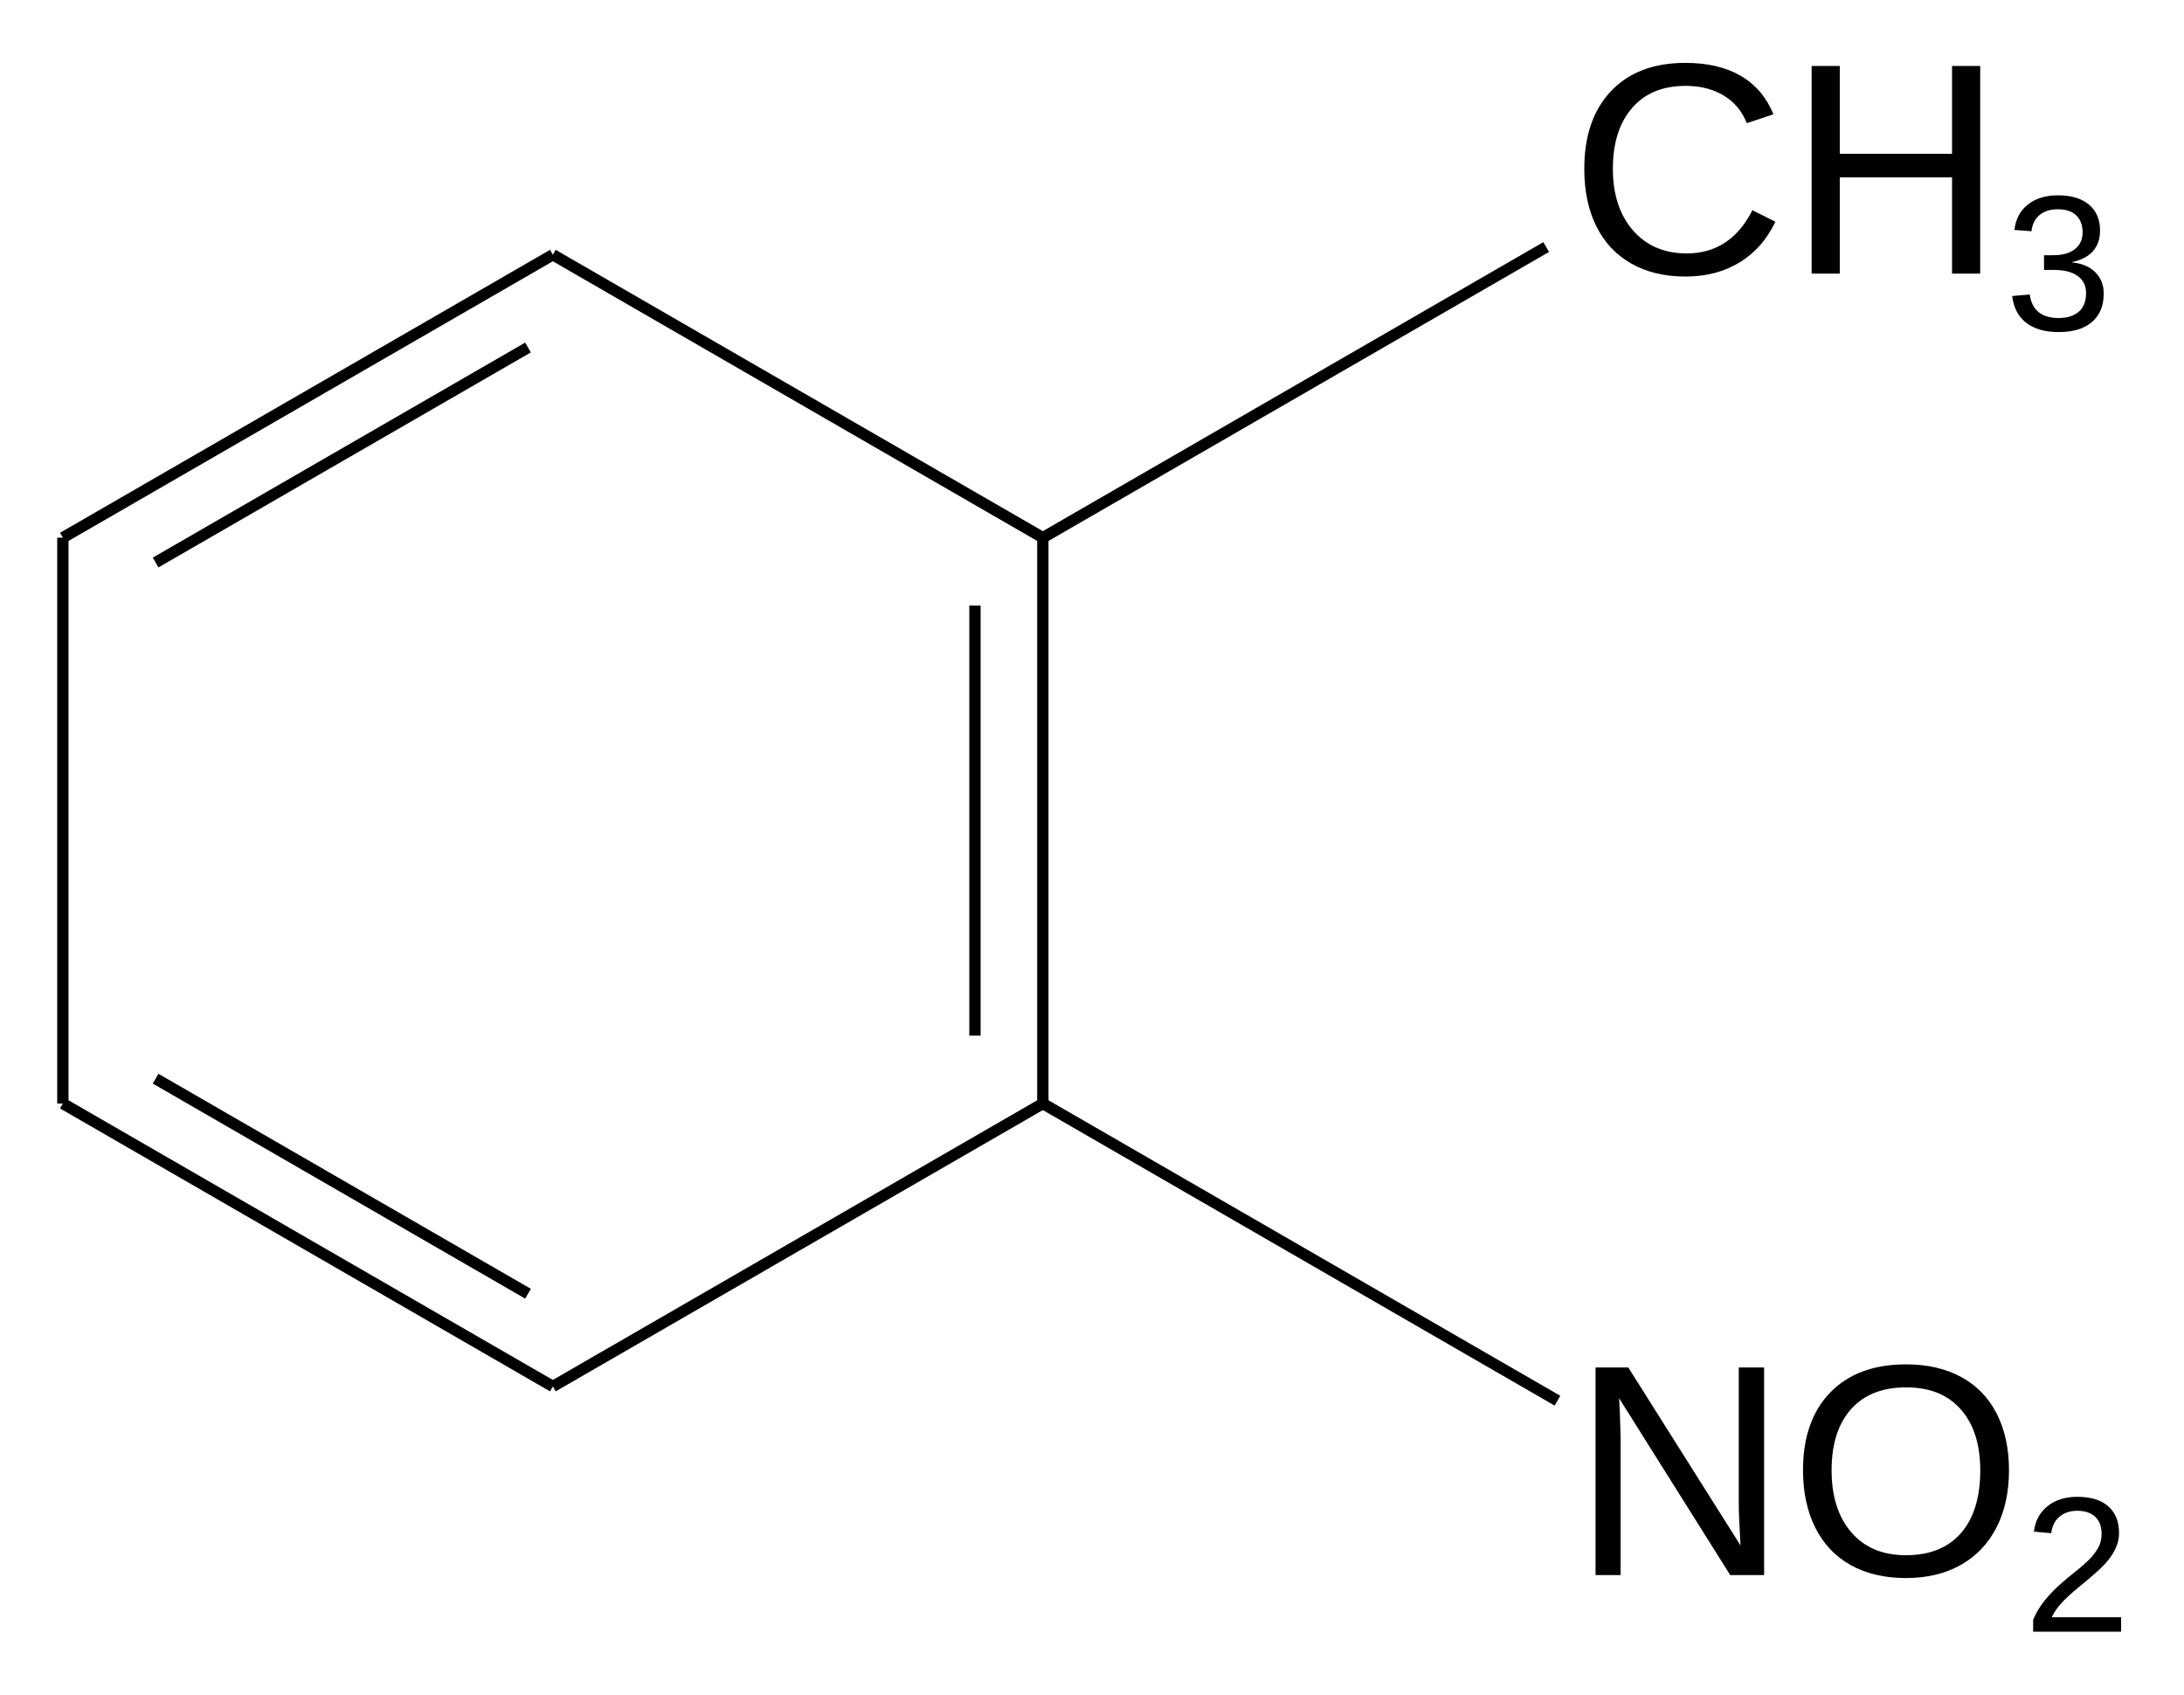
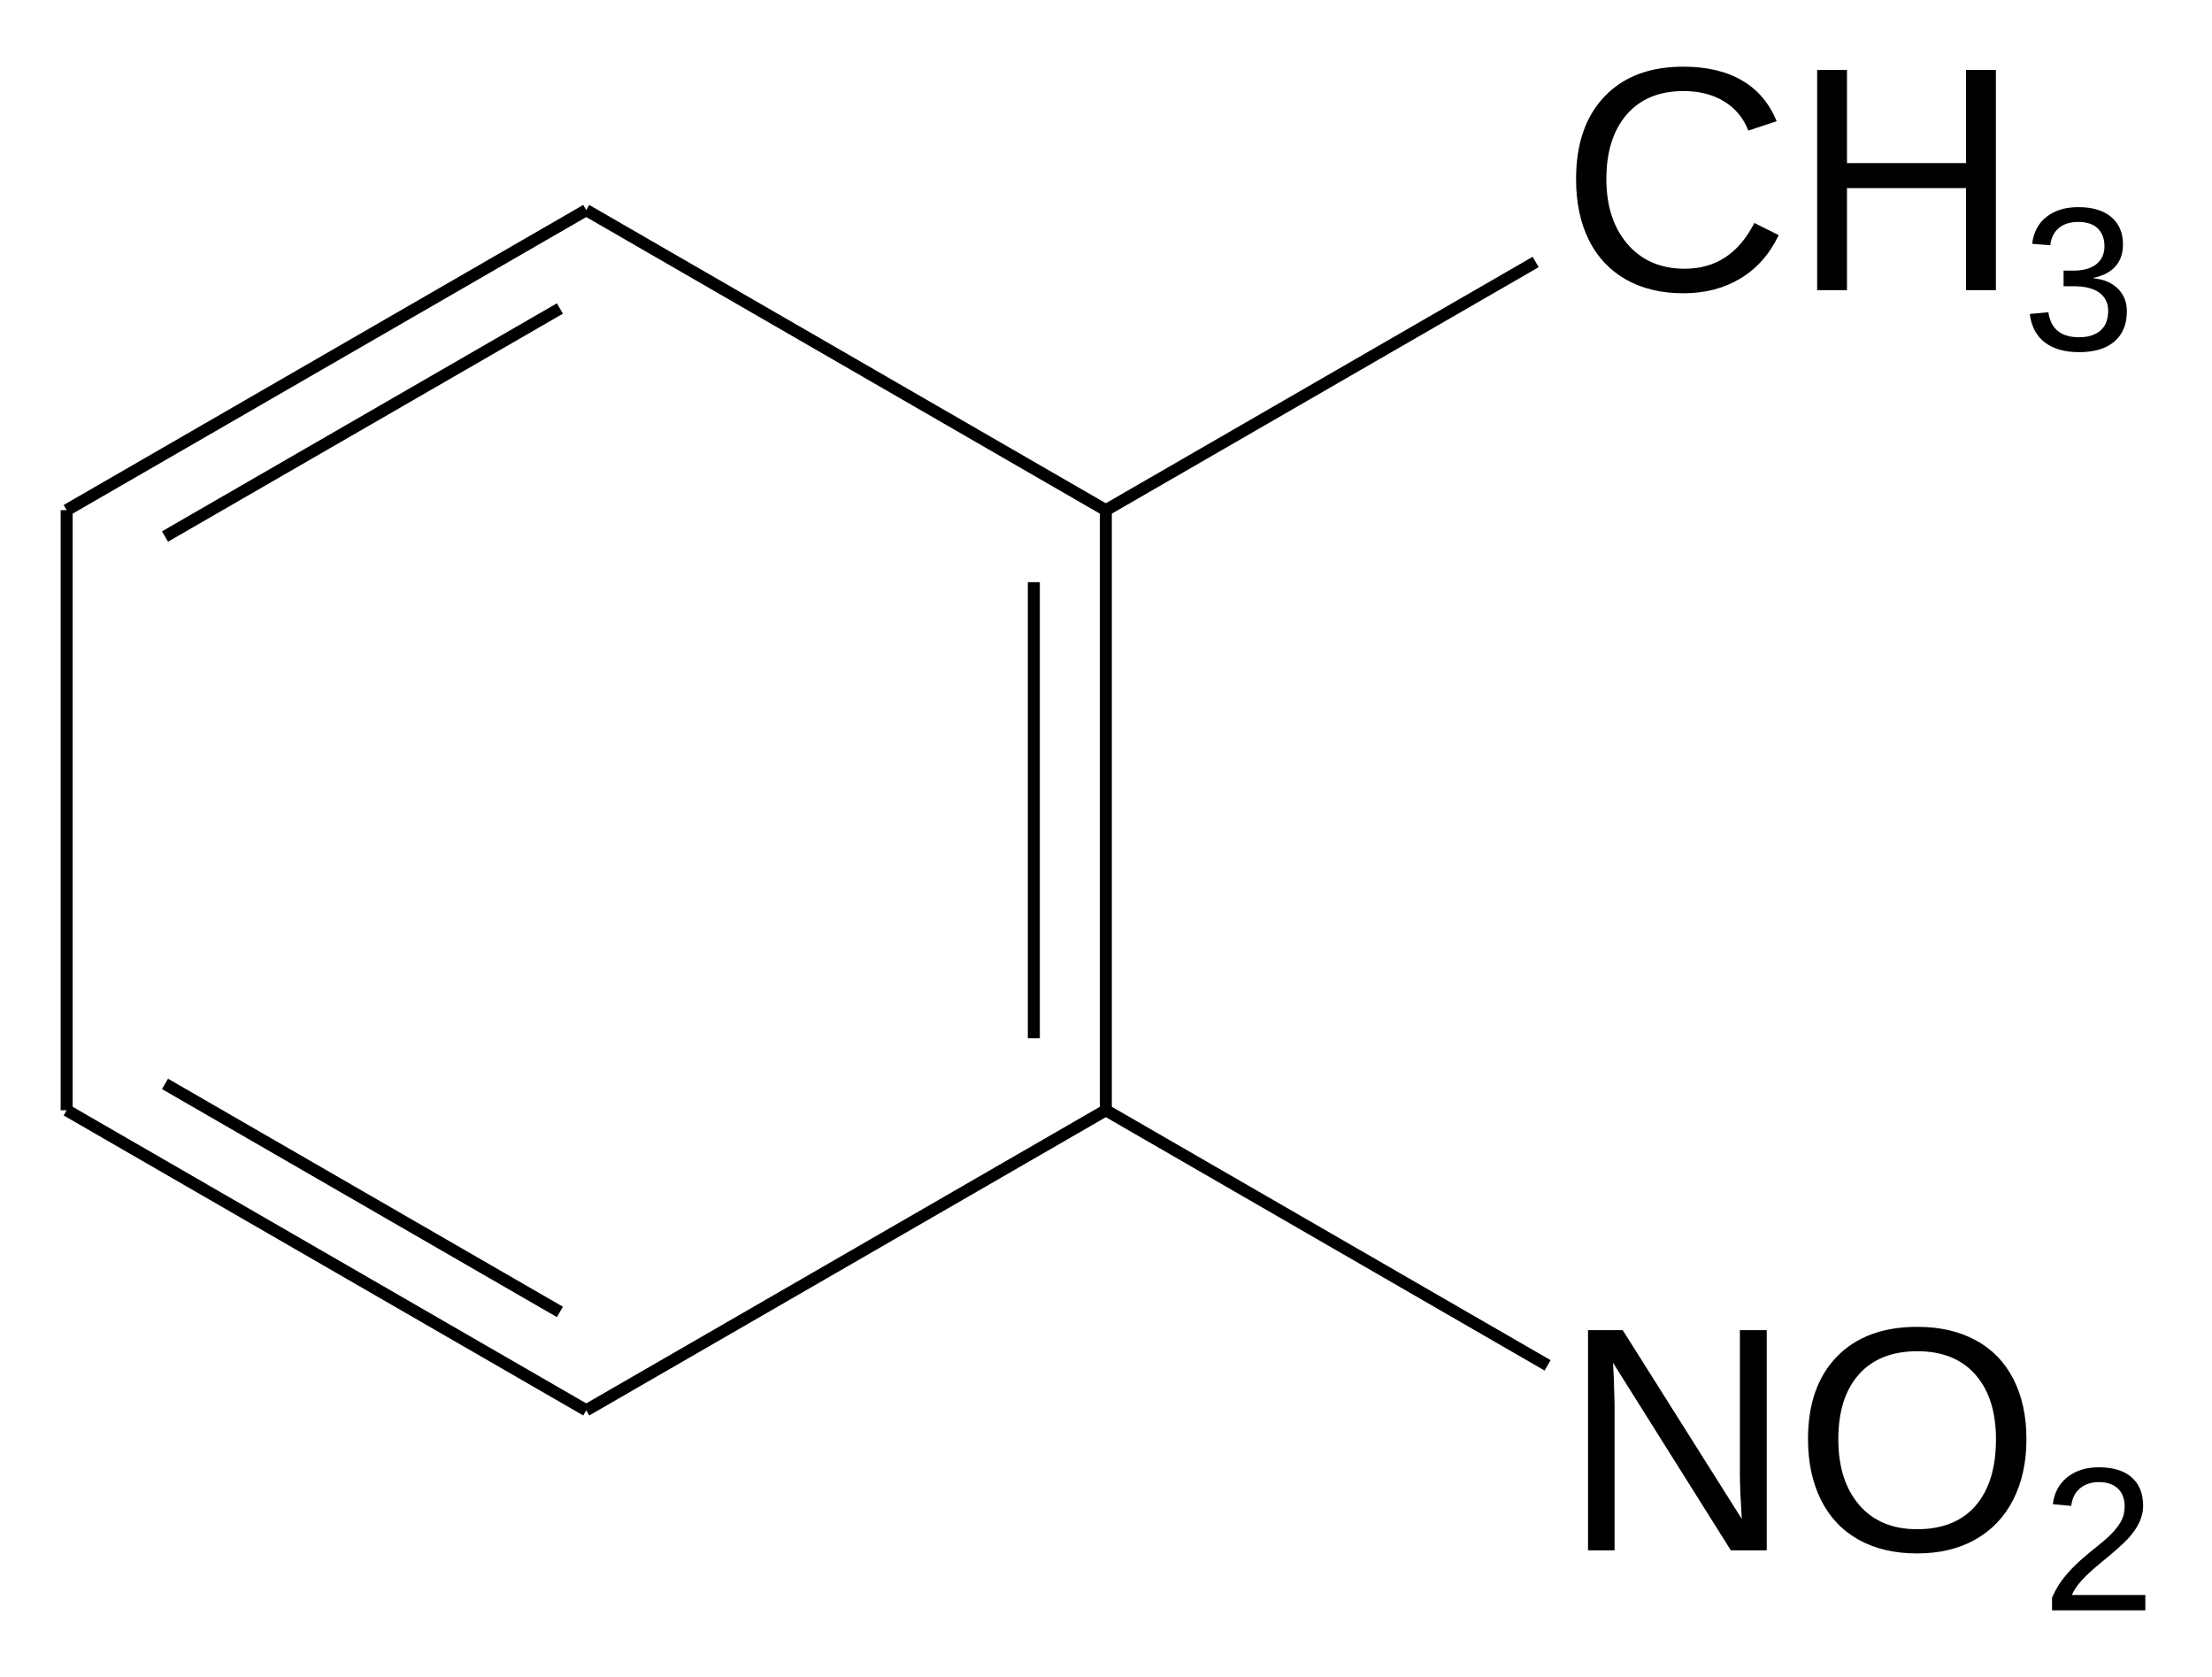
- <svg xmlns="http://www.w3.org/2000/svg" viewBox="-87.942 -130.516 347.406 269.516" role="img" aria-labelledby="title">
+ <svg xmlns="http://www.w3.org/2000/svg" viewBox="-87.942 -121.516 331.817 251.516" role="img" aria-labelledby="title">
  <g fill="none" stroke="#000" stroke-width="1.8" stroke-linecap="butt">
    <line x1="77.942" y1="-45.000" x2="77.942" y2="45.000" />
    <line x1="67.142" y1="-34.200" x2="67.142" y2="34.200" />
    <line x1="77.942" y1="45.000" x2="0.000" y2="90.000" />
    <line x1="0.000" y1="90.000" x2="-77.942" y2="45.000" />
    <line x1="-3.953" y1="75.247" x2="-63.189" y2="41.047" />
    <line x1="-77.942" y1="45.000" x2="-77.942" y2="-45.000" />
    <line x1="-77.942" y1="-45.000" x2="-0.000" y2="-90.000" />
    <line x1="-63.189" y1="-41.047" x2="-3.953" y2="-75.247" />
    <line x1="-0.000" y1="-90.000" x2="77.942" y2="-45.000" />
-     <line x1="77.942" y1="-45.000" x2="158.006" y2="-91.225" />
-     <line x1="77.942" y1="45.000" x2="159.799" y2="92.260" />
+     <line x1="77.942" y1="-45.000" x2="142.417" y2="-82.225" />
+     <line x1="77.942" y1="45.000" x2="144.210" y2="83.260" />
  </g>
  <g fill="#000">
    <g data-label="" data-anchor-x="77.942" data-anchor-y="-45.000">
</g>
    <g data-label="" data-anchor-x="77.942" data-anchor-y="45.000">
</g>
    <g data-label="" data-anchor-x="0.000" data-anchor-y="90.000">
</g>
    <g data-label="" data-anchor-x="-77.942" data-anchor-y="45.000">
</g>
    <g data-label="" data-anchor-x="-77.942" data-anchor-y="-45.000">
</g>
    <g data-label="" data-anchor-x="-0.000" data-anchor-y="-90.000">
</g>
-     <g data-label="CH3" data-anchor-x="179.267" data-anchor-y="-103.500">
-       <path transform="translate(161.6305 -87) scale(1)" d="M18.562 -29.859Q13.078 -29.859 10.031 -26.332Q6.984 -22.805 6.984 -16.664Q6.984 -10.594 10.16 -6.902Q13.336 -3.211 18.75 -3.211Q25.688 -3.211 29.18 -10.078L32.836 -8.25Q30.797 -3.984 27.105 -1.758Q23.414 0.469 18.539 0.469Q13.547 0.469 9.902 -1.605Q6.258 -3.68 4.348 -7.535Q2.438 -11.391 2.438 -16.664Q2.438 -24.562 6.703 -29.039Q10.969 -33.516 18.516 -33.516Q23.789 -33.516 27.328 -31.453Q30.867 -29.391 32.531 -25.336L28.289 -23.93Q27.141 -26.812 24.598 -28.336Q22.055 -29.859 18.562 -29.859Z" />
-       <path transform="translate(196.2946 -87) scale(1)" d="M26.273 -0L26.273 -15.305L8.414 -15.305L8.414 -0L3.938 -0L3.938 -33.023L8.414 -33.023L8.414 -19.055L26.273 -19.055L26.273 -33.023L30.75 -33.023L30.75 -0Z" />
-       <path transform="translate(230.9587 -78) scale(0.64)" d="M24.586 -9.117Q24.586 -4.547 21.68 -2.039Q18.773 0.469 13.383 0.469Q8.367 0.469 5.379 -1.793Q2.391 -4.055 1.828 -8.484L6.188 -8.883Q7.031 -3.023 13.383 -3.023Q16.57 -3.023 18.387 -4.594Q20.203 -6.164 20.203 -9.258Q20.203 -11.953 18.129 -13.465Q16.055 -14.977 12.141 -14.977L9.75 -14.977L9.75 -18.633L12.047 -18.633Q15.516 -18.633 17.426 -20.145Q19.336 -21.656 19.336 -24.328Q19.336 -26.977 17.777 -28.512Q16.219 -30.047 13.148 -30.047Q10.359 -30.047 8.637 -28.617Q6.914 -27.188 6.633 -24.586L2.391 -24.914Q2.859 -28.969 5.754 -31.242Q8.648 -33.516 13.195 -33.516Q18.164 -33.516 20.918 -31.207Q23.672 -28.898 23.672 -24.773Q23.672 -21.609 21.902 -19.629Q20.133 -17.648 16.758 -16.945L16.758 -16.852Q20.461 -16.453 22.523 -14.367Q24.586 -12.281 24.586 -9.117Z" />
+     <g data-label="CH3" data-anchor-x="163.679" data-anchor-y="-94.500">
+       <path transform="translate(146.0421 -78) scale(1)" d="M18.562 -29.859Q13.078 -29.859 10.031 -26.332Q6.984 -22.805 6.984 -16.664Q6.984 -10.594 10.16 -6.902Q13.336 -3.211 18.75 -3.211Q25.688 -3.211 29.18 -10.078L32.836 -8.25Q30.797 -3.984 27.105 -1.758Q23.414 0.469 18.539 0.469Q13.547 0.469 9.902 -1.605Q6.258 -3.68 4.348 -7.535Q2.438 -11.391 2.438 -16.664Q2.438 -24.562 6.703 -29.039Q10.969 -33.516 18.516 -33.516Q23.789 -33.516 27.328 -31.453Q30.867 -29.391 32.531 -25.336L28.289 -23.93Q27.141 -26.812 24.598 -28.336Q22.055 -29.859 18.562 -29.859Z" />
+       <path transform="translate(180.7061 -78) scale(1)" d="M26.273 -0L26.273 -15.305L8.414 -15.305L8.414 -0L3.938 -0L3.938 -33.023L8.414 -33.023L8.414 -19.055L26.273 -19.055L26.273 -33.023L30.75 -33.023L30.75 -0Z" />
+       <path transform="translate(215.3702 -69) scale(0.64)" d="M24.586 -9.117Q24.586 -4.547 21.68 -2.039Q18.773 0.469 13.383 0.469Q8.367 0.469 5.379 -1.793Q2.391 -4.055 1.828 -8.484L6.188 -8.883Q7.031 -3.023 13.383 -3.023Q16.57 -3.023 18.387 -4.594Q20.203 -6.164 20.203 -9.258Q20.203 -11.953 18.129 -13.465Q16.055 -14.977 12.141 -14.977L9.75 -14.977L9.75 -18.633L12.047 -18.633Q15.516 -18.633 17.426 -20.145Q19.336 -21.656 19.336 -24.328Q19.336 -26.977 17.777 -28.512Q16.219 -30.047 13.148 -30.047Q10.359 -30.047 8.637 -28.617Q6.914 -27.188 6.633 -24.586L2.391 -24.914Q2.859 -28.969 5.754 -31.242Q8.648 -33.516 13.195 -33.516Q18.164 -33.516 20.918 -31.207Q23.672 -28.898 23.672 -24.773Q23.672 -21.609 21.902 -19.629Q20.133 -17.648 16.758 -16.945L16.758 -16.852Q20.461 -16.453 22.523 -14.367Q24.586 -12.281 24.586 -9.117Z" />
    </g>
-     <g data-label="NO2" data-anchor-x="179.267" data-anchor-y="103.500">
-       <path transform="translate(161.9235 120) scale(1)" d="M25.359 -0L7.688 -28.125L7.805 -25.852L7.922 -21.938L7.922 -0L3.938 -0L3.938 -33.023L9.141 -33.023L27 -4.711Q26.719 -9.305 26.719 -11.367L26.719 -33.023L30.75 -33.023L30.75 -0Z" />
-       <path transform="translate(196.5876 120) scale(1)" d="M35.039 -16.664Q35.039 -11.484 33.059 -7.594Q31.078 -3.703 27.375 -1.617Q23.672 0.469 18.633 0.469Q13.547 0.469 9.855 -1.594Q6.164 -3.656 4.219 -7.559Q2.273 -11.461 2.273 -16.664Q2.273 -24.586 6.609 -29.051Q10.945 -33.516 18.68 -33.516Q23.719 -33.516 27.422 -31.512Q31.125 -29.508 33.082 -25.688Q35.039 -21.867 35.039 -16.664ZM30.469 -16.664Q30.469 -22.828 27.387 -26.344Q24.305 -29.859 18.68 -29.859Q13.008 -29.859 9.914 -26.391Q6.82 -22.922 6.82 -16.664Q6.82 -10.453 9.949 -6.809Q13.078 -3.164 18.633 -3.164Q24.352 -3.164 27.41 -6.691Q30.469 -10.219 30.469 -16.664Z" />
-       <path transform="translate(233.9235 129) scale(0.64)" d="M2.414 -0L2.414 -2.977Q3.609 -5.719 5.332 -7.816Q7.055 -9.914 8.953 -11.613Q10.852 -13.312 12.715 -14.766Q14.578 -16.219 16.078 -17.672Q17.578 -19.125 18.504 -20.719Q19.43 -22.312 19.43 -24.328Q19.43 -27.047 17.836 -28.547Q16.242 -30.047 13.406 -30.047Q10.711 -30.047 8.965 -28.582Q7.219 -27.117 6.914 -24.469L2.602 -24.867Q3.07 -28.828 5.965 -31.172Q8.859 -33.516 13.406 -33.516Q18.398 -33.516 21.082 -31.16Q23.766 -28.805 23.766 -24.469Q23.766 -22.547 22.887 -20.648Q22.008 -18.75 20.273 -16.852Q18.539 -14.953 13.641 -10.969Q10.945 -8.766 9.352 -6.996Q7.758 -5.227 7.055 -3.586L24.281 -3.586L24.281 -0Z" />
+     <g data-label="NO2" data-anchor-x="163.679" data-anchor-y="94.500">
+       <path transform="translate(146.3351 111) scale(1)" d="M25.359 -0L7.688 -28.125L7.805 -25.852L7.922 -21.938L7.922 -0L3.938 -0L3.938 -33.023L9.141 -33.023L27 -4.711Q26.719 -9.305 26.719 -11.367L26.719 -33.023L30.75 -33.023L30.75 -0Z" />
+       <path transform="translate(180.9991 111) scale(1)" d="M35.039 -16.664Q35.039 -11.484 33.059 -7.594Q31.078 -3.703 27.375 -1.617Q23.672 0.469 18.633 0.469Q13.547 0.469 9.855 -1.594Q6.164 -3.656 4.219 -7.559Q2.273 -11.461 2.273 -16.664Q2.273 -24.586 6.609 -29.051Q10.945 -33.516 18.68 -33.516Q23.719 -33.516 27.422 -31.512Q31.125 -29.508 33.082 -25.688Q35.039 -21.867 35.039 -16.664ZM30.469 -16.664Q30.469 -22.828 27.387 -26.344Q24.305 -29.859 18.68 -29.859Q13.008 -29.859 9.914 -26.391Q6.82 -22.922 6.82 -16.664Q6.82 -10.453 9.949 -6.809Q13.078 -3.164 18.633 -3.164Q24.352 -3.164 27.41 -6.691Q30.469 -10.219 30.469 -16.664Z" />
+       <path transform="translate(218.3351 120) scale(0.64)" d="M2.414 -0L2.414 -2.977Q3.609 -5.719 5.332 -7.816Q7.055 -9.914 8.953 -11.613Q10.852 -13.312 12.715 -14.766Q14.578 -16.219 16.078 -17.672Q17.578 -19.125 18.504 -20.719Q19.43 -22.312 19.43 -24.328Q19.43 -27.047 17.836 -28.547Q16.242 -30.047 13.406 -30.047Q10.711 -30.047 8.965 -28.582Q7.219 -27.117 6.914 -24.469L2.602 -24.867Q3.07 -28.828 5.965 -31.172Q8.859 -33.516 13.406 -33.516Q18.398 -33.516 21.082 -31.16Q23.766 -28.805 23.766 -24.469Q23.766 -22.547 22.887 -20.648Q22.008 -18.75 20.273 -16.852Q18.539 -14.953 13.641 -10.969Q10.945 -8.766 9.352 -6.996Q7.758 -5.227 7.055 -3.586L24.281 -3.586L24.281 -0Z" />
    </g>
  </g>
</svg>
